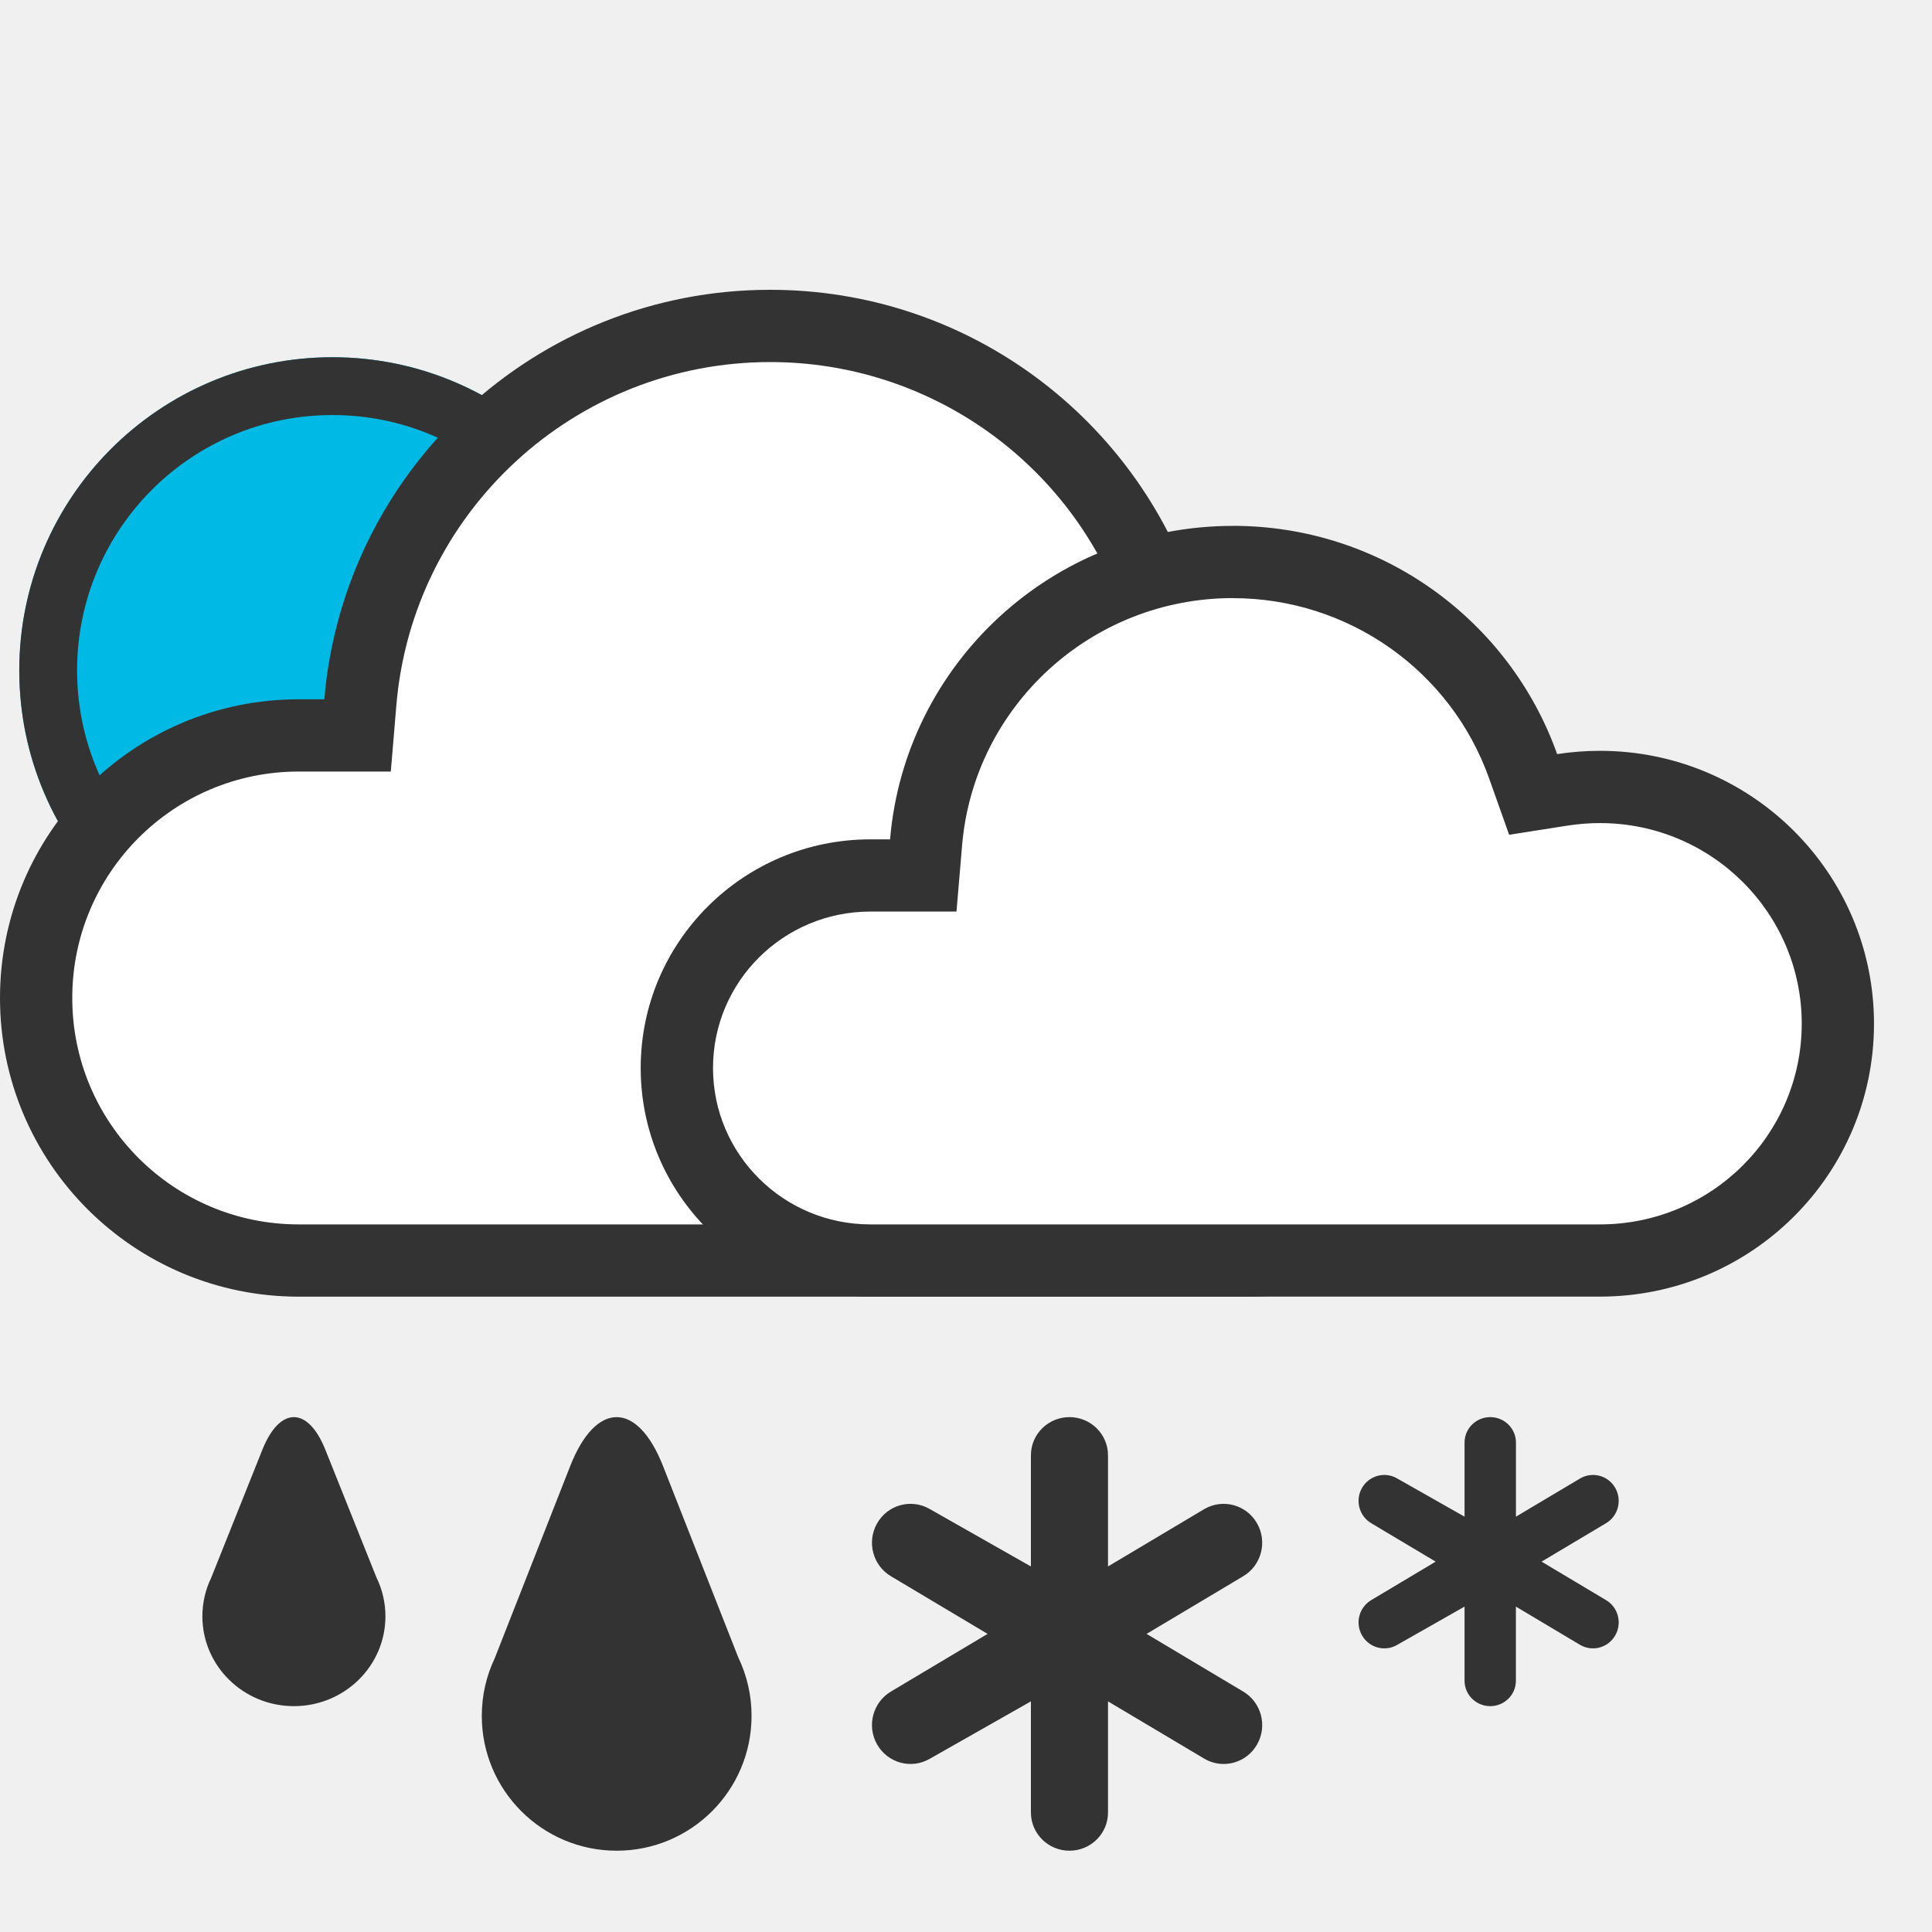
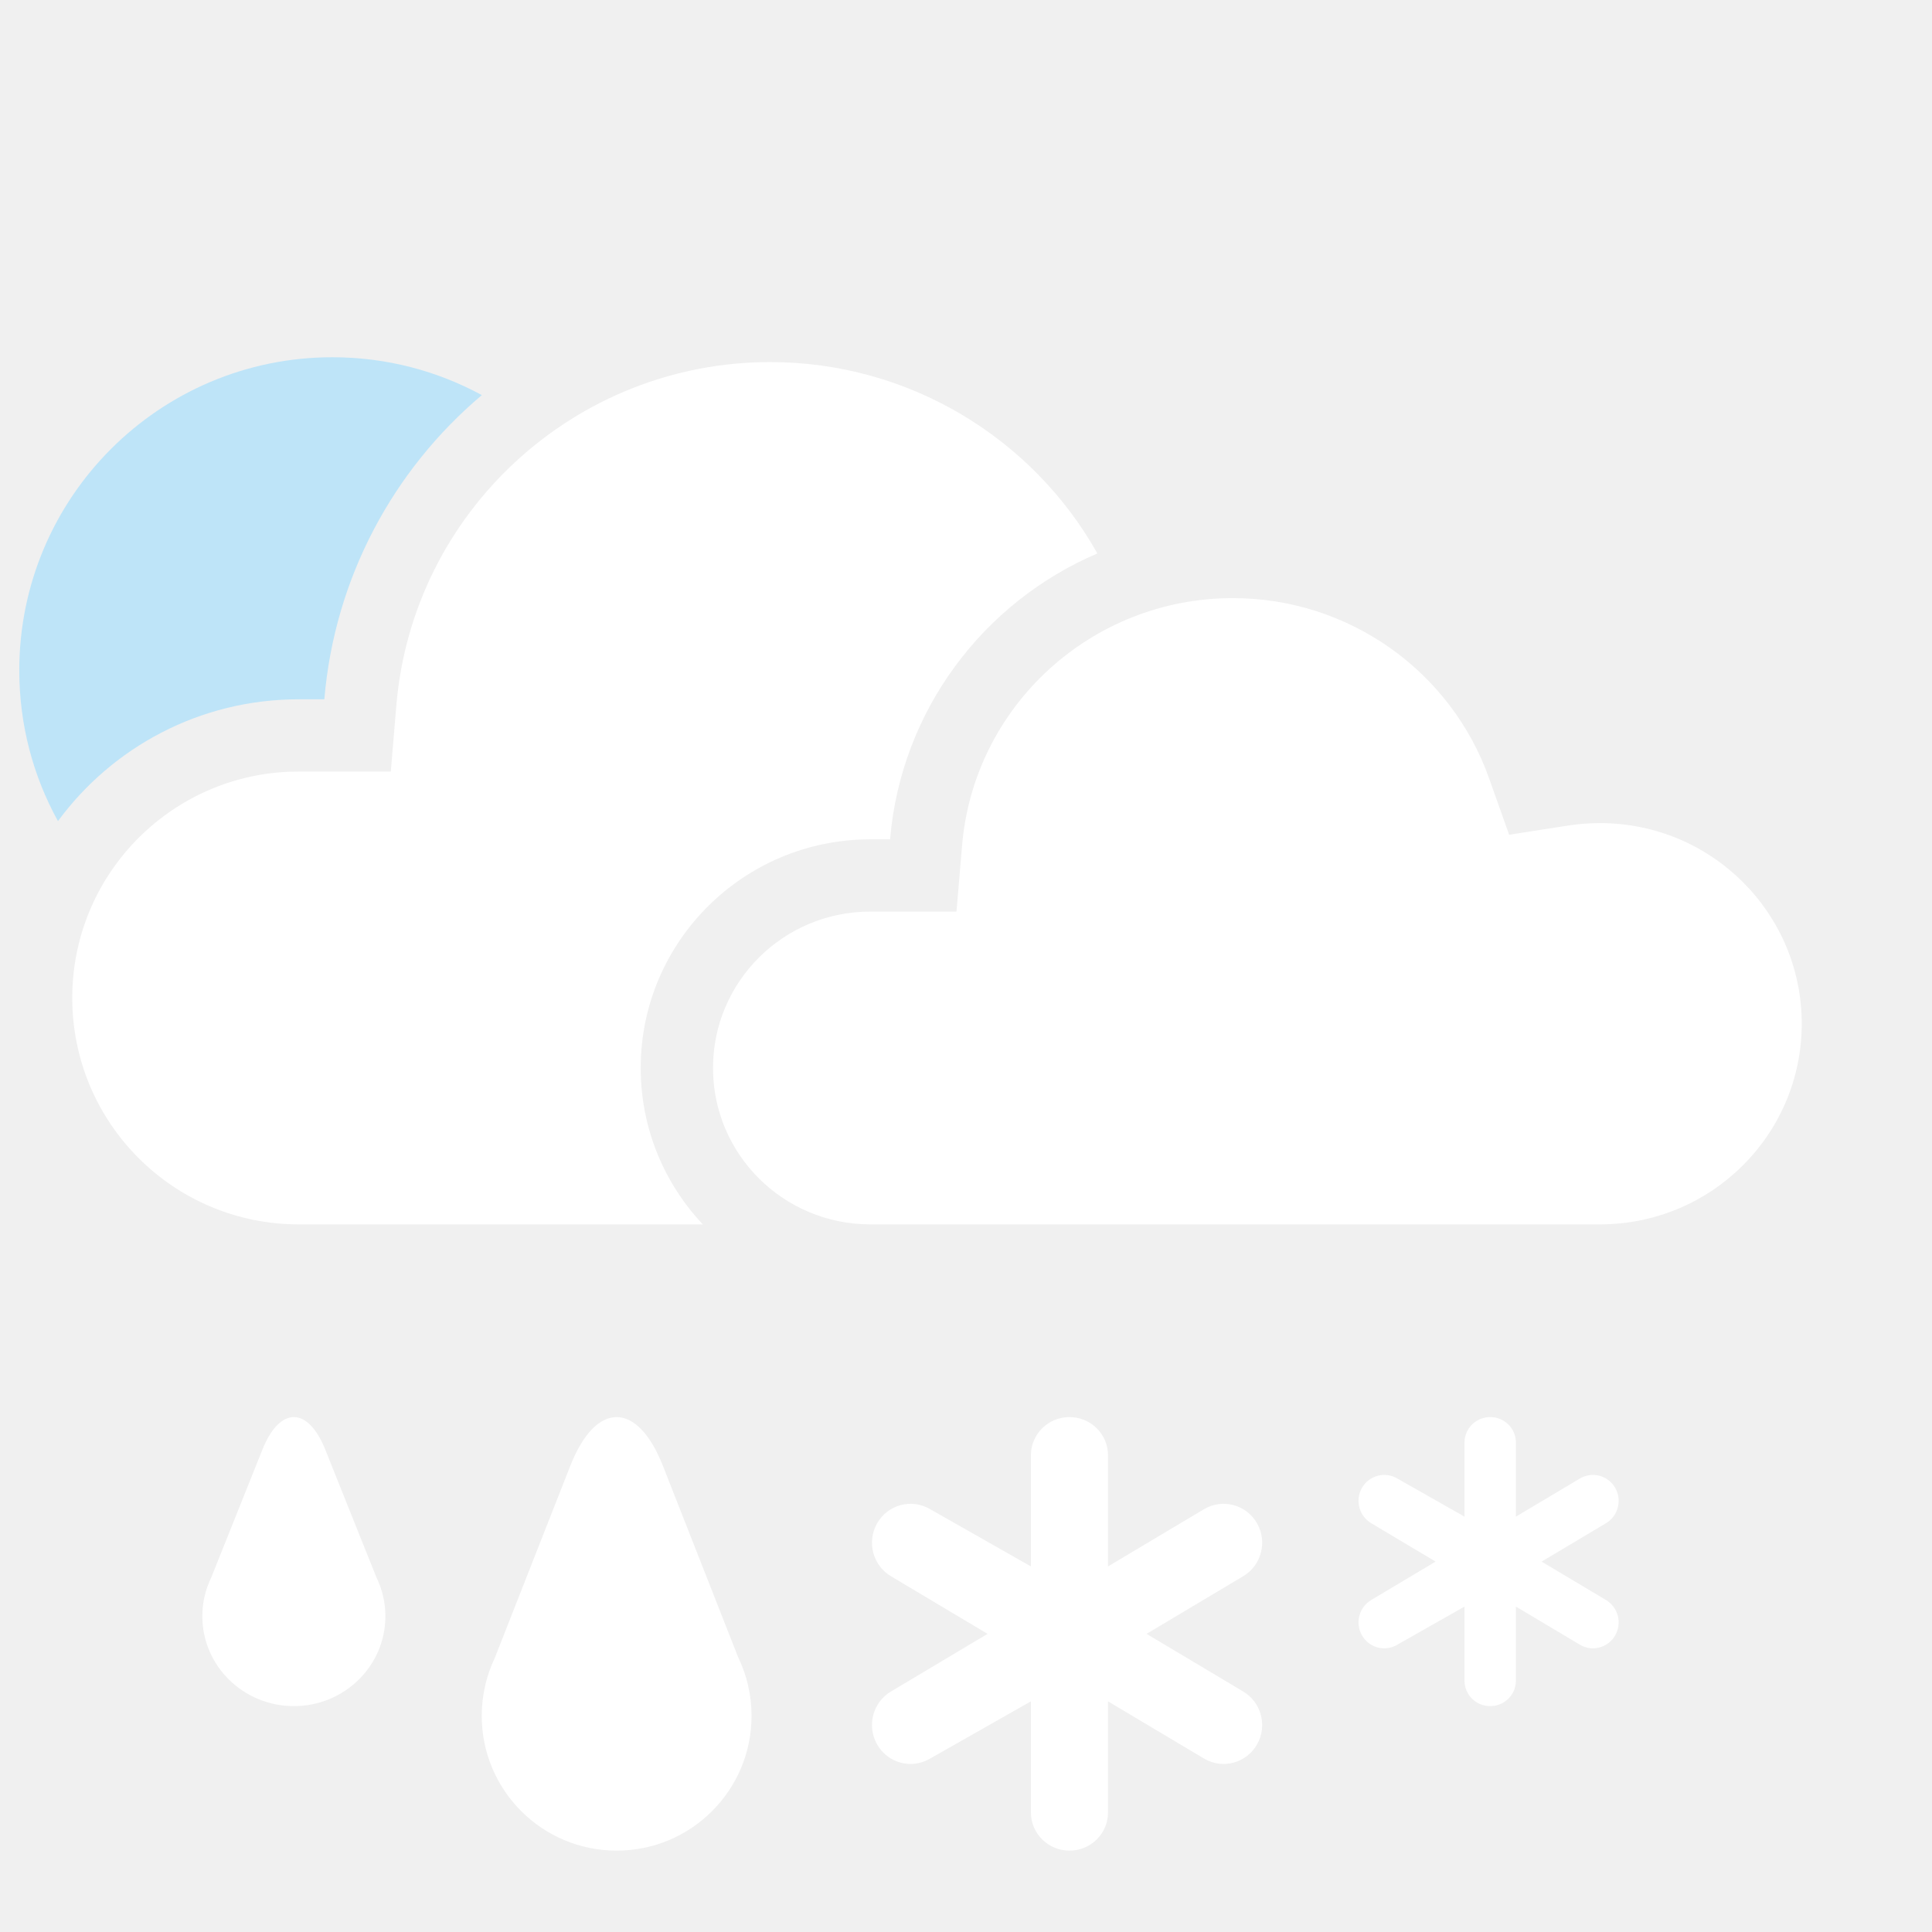
- <svg id="icon-icon_weather_172" width="40" height="40" viewBox="0 0 40 40">
-   <g fill="none" fill-rule="evenodd">
-     <g fill-rule="nonzero">
-       <g>
-         <g>
-           <path fill="#00B9E4" d="M6.483 12.966C2.903 12.966 0 10.064 0 6.483 0 2.903 2.903 0 6.483 0c3.58 0 6.483 2.903 6.483 6.483 0 3.58-2.902 6.483-6.483 6.483z" transform="translate(-1465 -6) translate(1465 12) translate(.399 1.396)" />
-           <path fill="#333" d="M6.483 11.77c2.92 0 5.286-2.367 5.286-5.287S9.403 1.197 6.483 1.197c-2.92 0-5.286 2.367-5.286 5.286 0 2.92 2.367 5.286 5.286 5.286zm0 1.196C2.903 12.966 0 10.064 0 6.483 0 2.903 2.903 0 6.483 0c3.58 0 6.483 2.903 6.483 6.483 0 3.58-2.902 6.483-6.483 6.483z" transform="translate(-1465 -6) translate(1465 12) translate(.399 1.396)" />
-         </g>
-         <path fill="#FFF" d="M15.945.499C11.382.499 7.592 4 7.212 8.519l-.038.458h-.99C3.044 8.977.5 11.522.5 14.662c0 3.14 2.545 5.685 5.685 5.685h19.649c3.8 0 6.882-3.081 6.882-6.882 0-3.801-3.081-6.882-6.882-6.882-.363 0-.722.028-1.075.083l-.41.064-.137-.39C22.983 2.867 19.689.499 15.946.499z" transform="translate(-1465 -6) translate(1465 12)" />
-         <path fill="#333" d="M15.945 1.496c-4.043 0-7.403 3.104-7.739 7.107l-.115 1.371H6.184c-2.59 0-4.688 2.099-4.688 4.688 0 2.59 2.099 4.688 4.688 4.688h19.649c3.25 0 5.884-2.635 5.884-5.885S29.083 7.58 25.833 7.58c-.311 0-.618.024-.92.072l-1.228.192-.415-1.172c-1.088-3.077-4.006-5.176-7.324-5.176zm0-1.496c4.033 0 7.464 2.576 8.736 6.174.38-.06.766-.09 1.152-.09 4.076 0 7.38 3.305 7.38 7.38 0 4.077-3.304 7.382-7.38 7.382H6.184C2.77 20.846 0 18.078 0 14.662c0-3.415 2.768-6.184 6.184-6.184h.531C7.115 3.729 11.095 0 15.945 0z" transform="translate(-1465 -6) translate(1465 12)" />
-         <path fill="#FFF" d="M25.48 5.25c-3.501 0-6.41 2.695-6.7 6.17l-.03.351h-.76c-2.409 0-4.361 1.958-4.361 4.373s1.953 4.372 4.362 4.372h15.074c2.916 0 5.28-2.37 5.28-5.293S35.98 9.93 33.065 9.93c-.278 0-.554.022-.825.064l-.314.05-.106-.3c-.942-2.672-3.468-4.493-6.34-4.493z" transform="translate(-1465 -6) translate(1465 12)" />
-         <path fill="#333" d="M25.524 6.383c-2.93 0-5.362 2.238-5.605 5.12l-.116 1.37H18.02c-1.802 0-3.258 1.451-3.258 3.239 0 1.787 1.457 3.238 3.258 3.238h15.105c2.309 0 4.178-1.862 4.178-4.155s-1.87-4.154-4.178-4.154c-.222 0-.44.017-.655.05l-1.225.192-.415-1.169c-.788-2.217-2.902-3.73-5.306-3.73zm0-1.496c3.1 0 5.737 1.973 6.715 4.726.293-.045.59-.068.886-.068 3.134 0 5.674 2.53 5.674 5.65 0 3.121-2.54 5.65-5.674 5.65H18.02c-2.626 0-4.755-2.118-4.755-4.733 0-2.615 2.128-4.734 4.755-4.734h.408c.307-3.636 3.367-6.49 7.096-6.49z" transform="translate(-1465 -6) translate(1465 12)" />
-         <g fill="#333">
-           <path d="M11.37 6.185c0 1.542-1.25 2.792-2.792 2.792-1.543 0-2.793-1.25-2.793-2.792 0-.427.096-.832.268-1.193l1.563-3.98c.53-1.349 1.39-1.35 1.921 0l1.557 3.96c.182.379.277.793.276 1.213zM3.79 4.124c0 1.027-.848 1.86-1.895 1.86C.848 5.984 0 5.151 0 4.124c0-.285.065-.555.182-.796L1.242.675c.36-.9.944-.9 1.304 0l1.056 2.64c.124.252.188.528.188.809zM27.196 2.061l1.33-.792c.254-.148.58-.06.726.196.147.257.06.586-.195.734l-1.33.793 1.33.794c.255.148.342.476.195.733-.147.257-.472.345-.727.197l-1.33-.793v1.535c0 .29-.237.526-.531.526-.294 0-.532-.235-.532-.526V3.923l-1.396.793c-.254.148-.58.06-.727-.197-.147-.257-.06-.585.195-.733l1.33-.794-1.33-.793c-.255-.148-.342-.477-.195-.734.147-.256.473-.344.727-.196l1.396.792V.526c0-.29.238-.526.532-.526.294 0 .532.236.532.526v1.535zm-8.445 1.03l1.994-1.188c.382-.222.87-.09 1.09.295.221.385.09.878-.292 1.1l-1.994 1.19 1.994 1.19c.382.223.513.715.293 1.1-.22.386-.709.518-1.09.295L18.75 5.885v2.302c0 .436-.357.79-.798.79-.44 0-.798-.354-.798-.79V5.885l-2.093 1.188c-.382.223-.87.09-1.091-.295-.22-.385-.09-.877.292-1.1l1.995-1.19-1.995-1.19c-.382-.222-.512-.715-.292-1.1.22-.385.709-.517 1.09-.295l2.094 1.189V.789c0-.436.358-.789.798-.789.44 0 .798.353.798.79v2.302z" transform="translate(-1465 -6) translate(1465 12) translate(4.19 23.34)" />
-         </g>
+ <svg xmlns="http://www.w3.org/2000/svg" width="40px" height="40px" viewBox="0 0 40 40" version="1.1">
+   <g id="Page-1" stroke="none" stroke-width="1" fill="none" fill-rule="evenodd">
+     <g id="icons-night" transform="translate(-1465, -6)" fill-rule="nonzero">
+       <g id="145" transform="translate(1465.399, 13.39636)">
+         <path d="M6.483,0 C7.603,0 8.657,0.284 9.577,0.784 C7.75,2.325 6.528,4.56 6.316,7.082 L6.316,7.082 L5.785,7.082 C3.739,7.082 1.926,8.074 0.801,9.604 C0.29,8.679 0,7.615 0,6.483 C0,2.903 2.903,0 6.483,0 Z" id="Combined-Shape" fill="#BEE4F8" />
+         <path d="M15.547,0.1 C18.407,0.1 20.971,1.66 22.321,4.062 C19.958,5.071 18.254,7.317 18.029,9.981 L18.029,9.981 L17.621,9.981 C14.994,9.981 12.866,12.101 12.866,14.715 C12.866,15.968 13.355,17.107 14.153,17.954 L5.785,17.953 C3.196,17.953 1.097,15.855 1.097,13.265 C1.097,10.748 3.081,8.695 5.571,8.582 L5.785,8.578 L7.692,8.578 L7.807,7.207 C8.143,3.204 11.503,0.1 15.547,0.1 Z" id="Combined-Shape" fill="#FFFFFF" />
+         <path d="M25.125,4.987 C27.53,4.987 29.643,6.501 30.431,8.718 L30.431,8.718 L30.846,9.886 L32.071,9.695 C32.286,9.662 32.504,9.645 32.726,9.645 C35.035,9.645 36.904,11.506 36.904,13.799 C36.904,16.092 35.035,17.953 32.726,17.953 L32.726,17.953 L17.621,17.953 C15.82,17.953 14.363,16.503 14.363,14.715 C14.363,12.928 15.819,11.477 17.621,11.477 L17.621,11.477 L19.404,11.477 L19.52,10.107 C19.763,7.225 22.195,4.987 25.125,4.987 Z" id="Combined-Shape" fill="#FFFFFF" />
+         <path d="M15.161,28.128 C15.161,29.67 13.91,30.919 12.368,30.919 C10.825,30.919 9.575,29.67 9.575,28.128 C9.575,27.701 9.671,27.296 9.843,26.934 L11.407,22.955 C11.937,21.606 12.797,21.605 13.327,22.955 L14.884,26.916 C15.067,27.294 15.161,27.708 15.161,28.128 L15.161,28.128 Z M7.58,26.066 C7.58,27.094 6.732,27.927 5.685,27.927 C4.639,27.927 3.79,27.094 3.79,26.066 C3.79,25.782 3.855,25.512 3.972,25.27 L5.033,22.618 C5.393,21.718 5.976,21.718 6.336,22.618 L7.393,25.258 C7.516,25.51 7.581,25.786 7.58,26.066 Z" id="Shape" fill="#FFFFFF" />
+         <path d="M30.986,24.004 L32.315,23.212 C32.57,23.064 32.895,23.152 33.042,23.408 C33.189,23.665 33.102,23.993 32.848,24.142 L31.518,24.935 L32.847,25.728 C33.102,25.877 33.189,26.205 33.042,26.462 C32.895,26.719 32.57,26.807 32.315,26.658 L30.986,25.866 L30.986,27.401 C30.986,27.692 30.748,27.927 30.454,27.927 C30.16,27.927 29.922,27.692 29.922,27.401 L29.922,25.866 L28.526,26.658 C28.272,26.807 27.946,26.719 27.799,26.462 C27.652,26.205 27.739,25.877 27.994,25.728 L29.324,24.935 L27.994,24.142 C27.739,23.993 27.652,23.665 27.799,23.408 C27.946,23.152 28.272,23.064 28.526,23.212 L29.922,24.004 L29.922,22.469 C29.922,22.178 30.16,21.943 30.454,21.943 C30.748,21.943 30.986,22.178 30.986,22.469 L30.986,24.004 L30.986,24.004 Z M22.541,25.035 L24.535,23.846 C24.917,23.624 25.405,23.756 25.626,24.141 C25.846,24.526 25.716,25.019 25.334,25.241 L23.339,26.431 L25.334,27.621 C25.716,27.844 25.846,28.336 25.626,28.721 C25.405,29.107 24.917,29.239 24.535,29.016 L22.541,27.828 L22.541,30.13 C22.541,30.566 22.184,30.919 21.743,30.919 C21.303,30.919 20.945,30.566 20.945,30.13 L20.945,27.828 L18.852,29.016 C18.47,29.239 17.982,29.107 17.761,28.721 C17.541,28.336 17.671,27.844 18.053,27.621 L20.048,26.431 L18.053,25.241 C17.671,25.019 17.541,24.526 17.761,24.141 C17.982,23.756 18.47,23.624 18.852,23.846 L20.945,25.035 L20.945,22.732 C20.945,22.296 21.303,21.943 21.743,21.943 C22.184,21.943 22.541,22.296 22.541,22.732 L22.541,25.035 Z" id="Shape" fill="#FFFFFF" />
      </g>
    </g>
  </g>
</svg>
